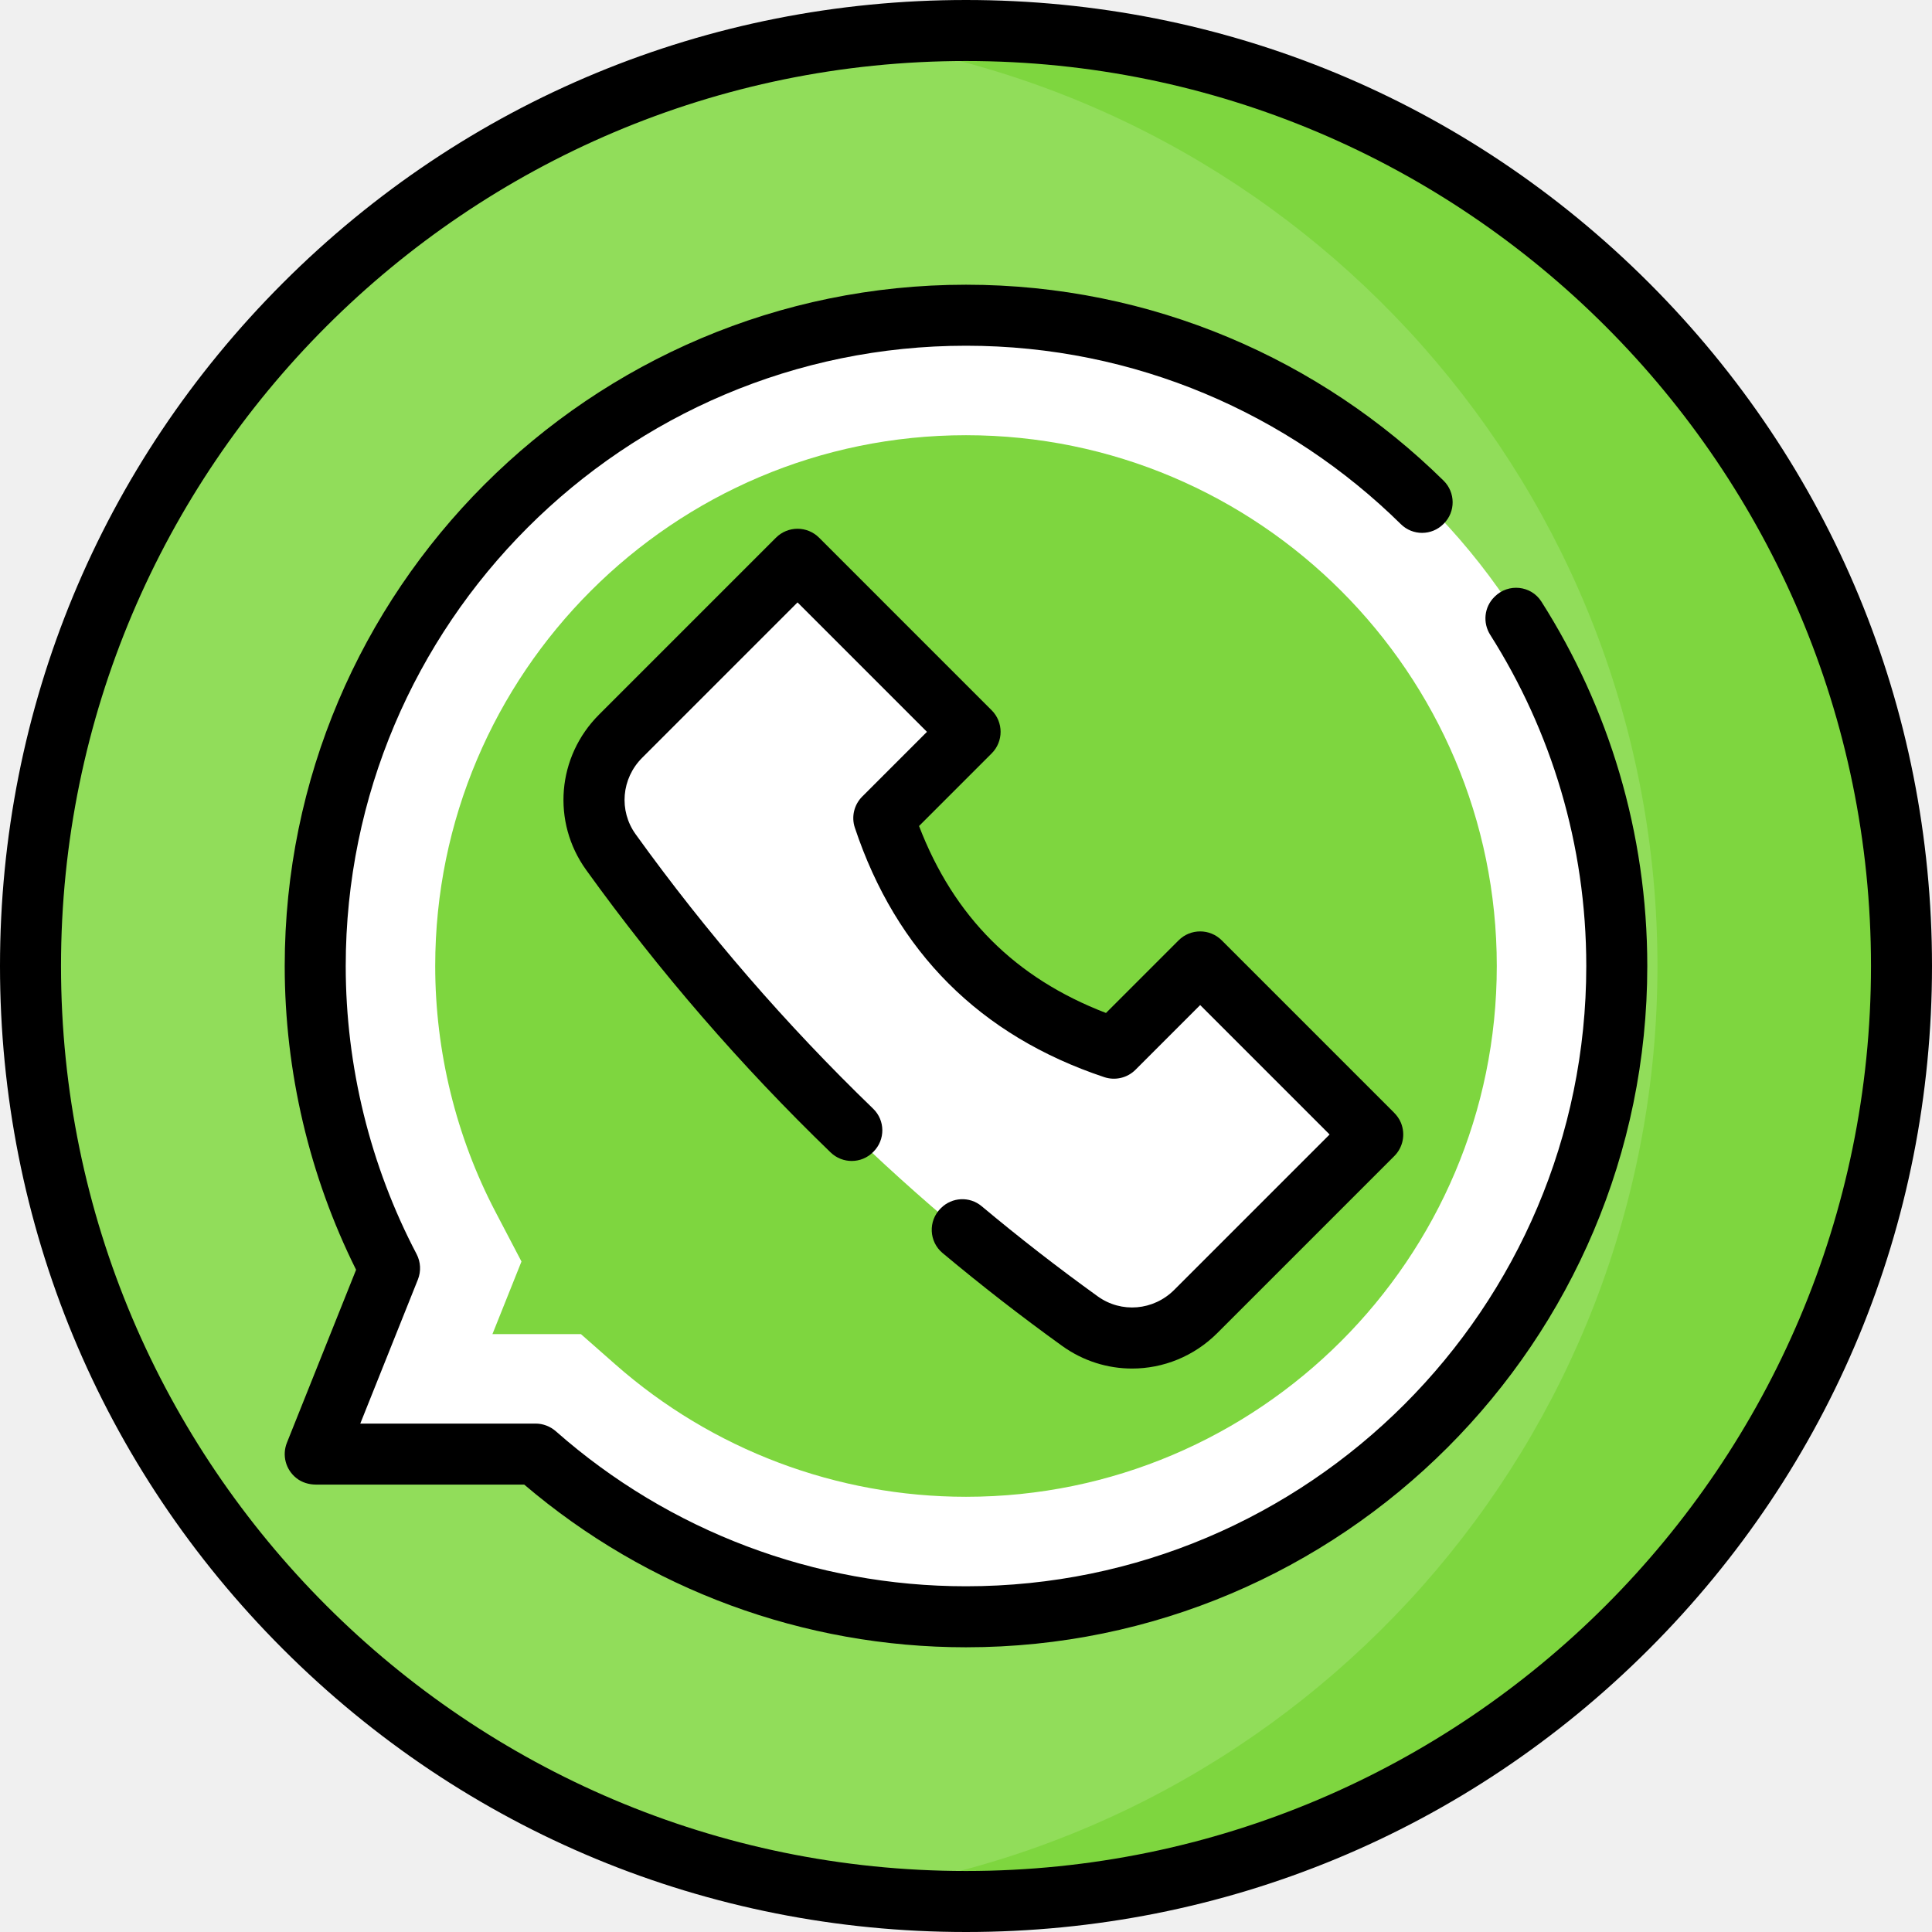
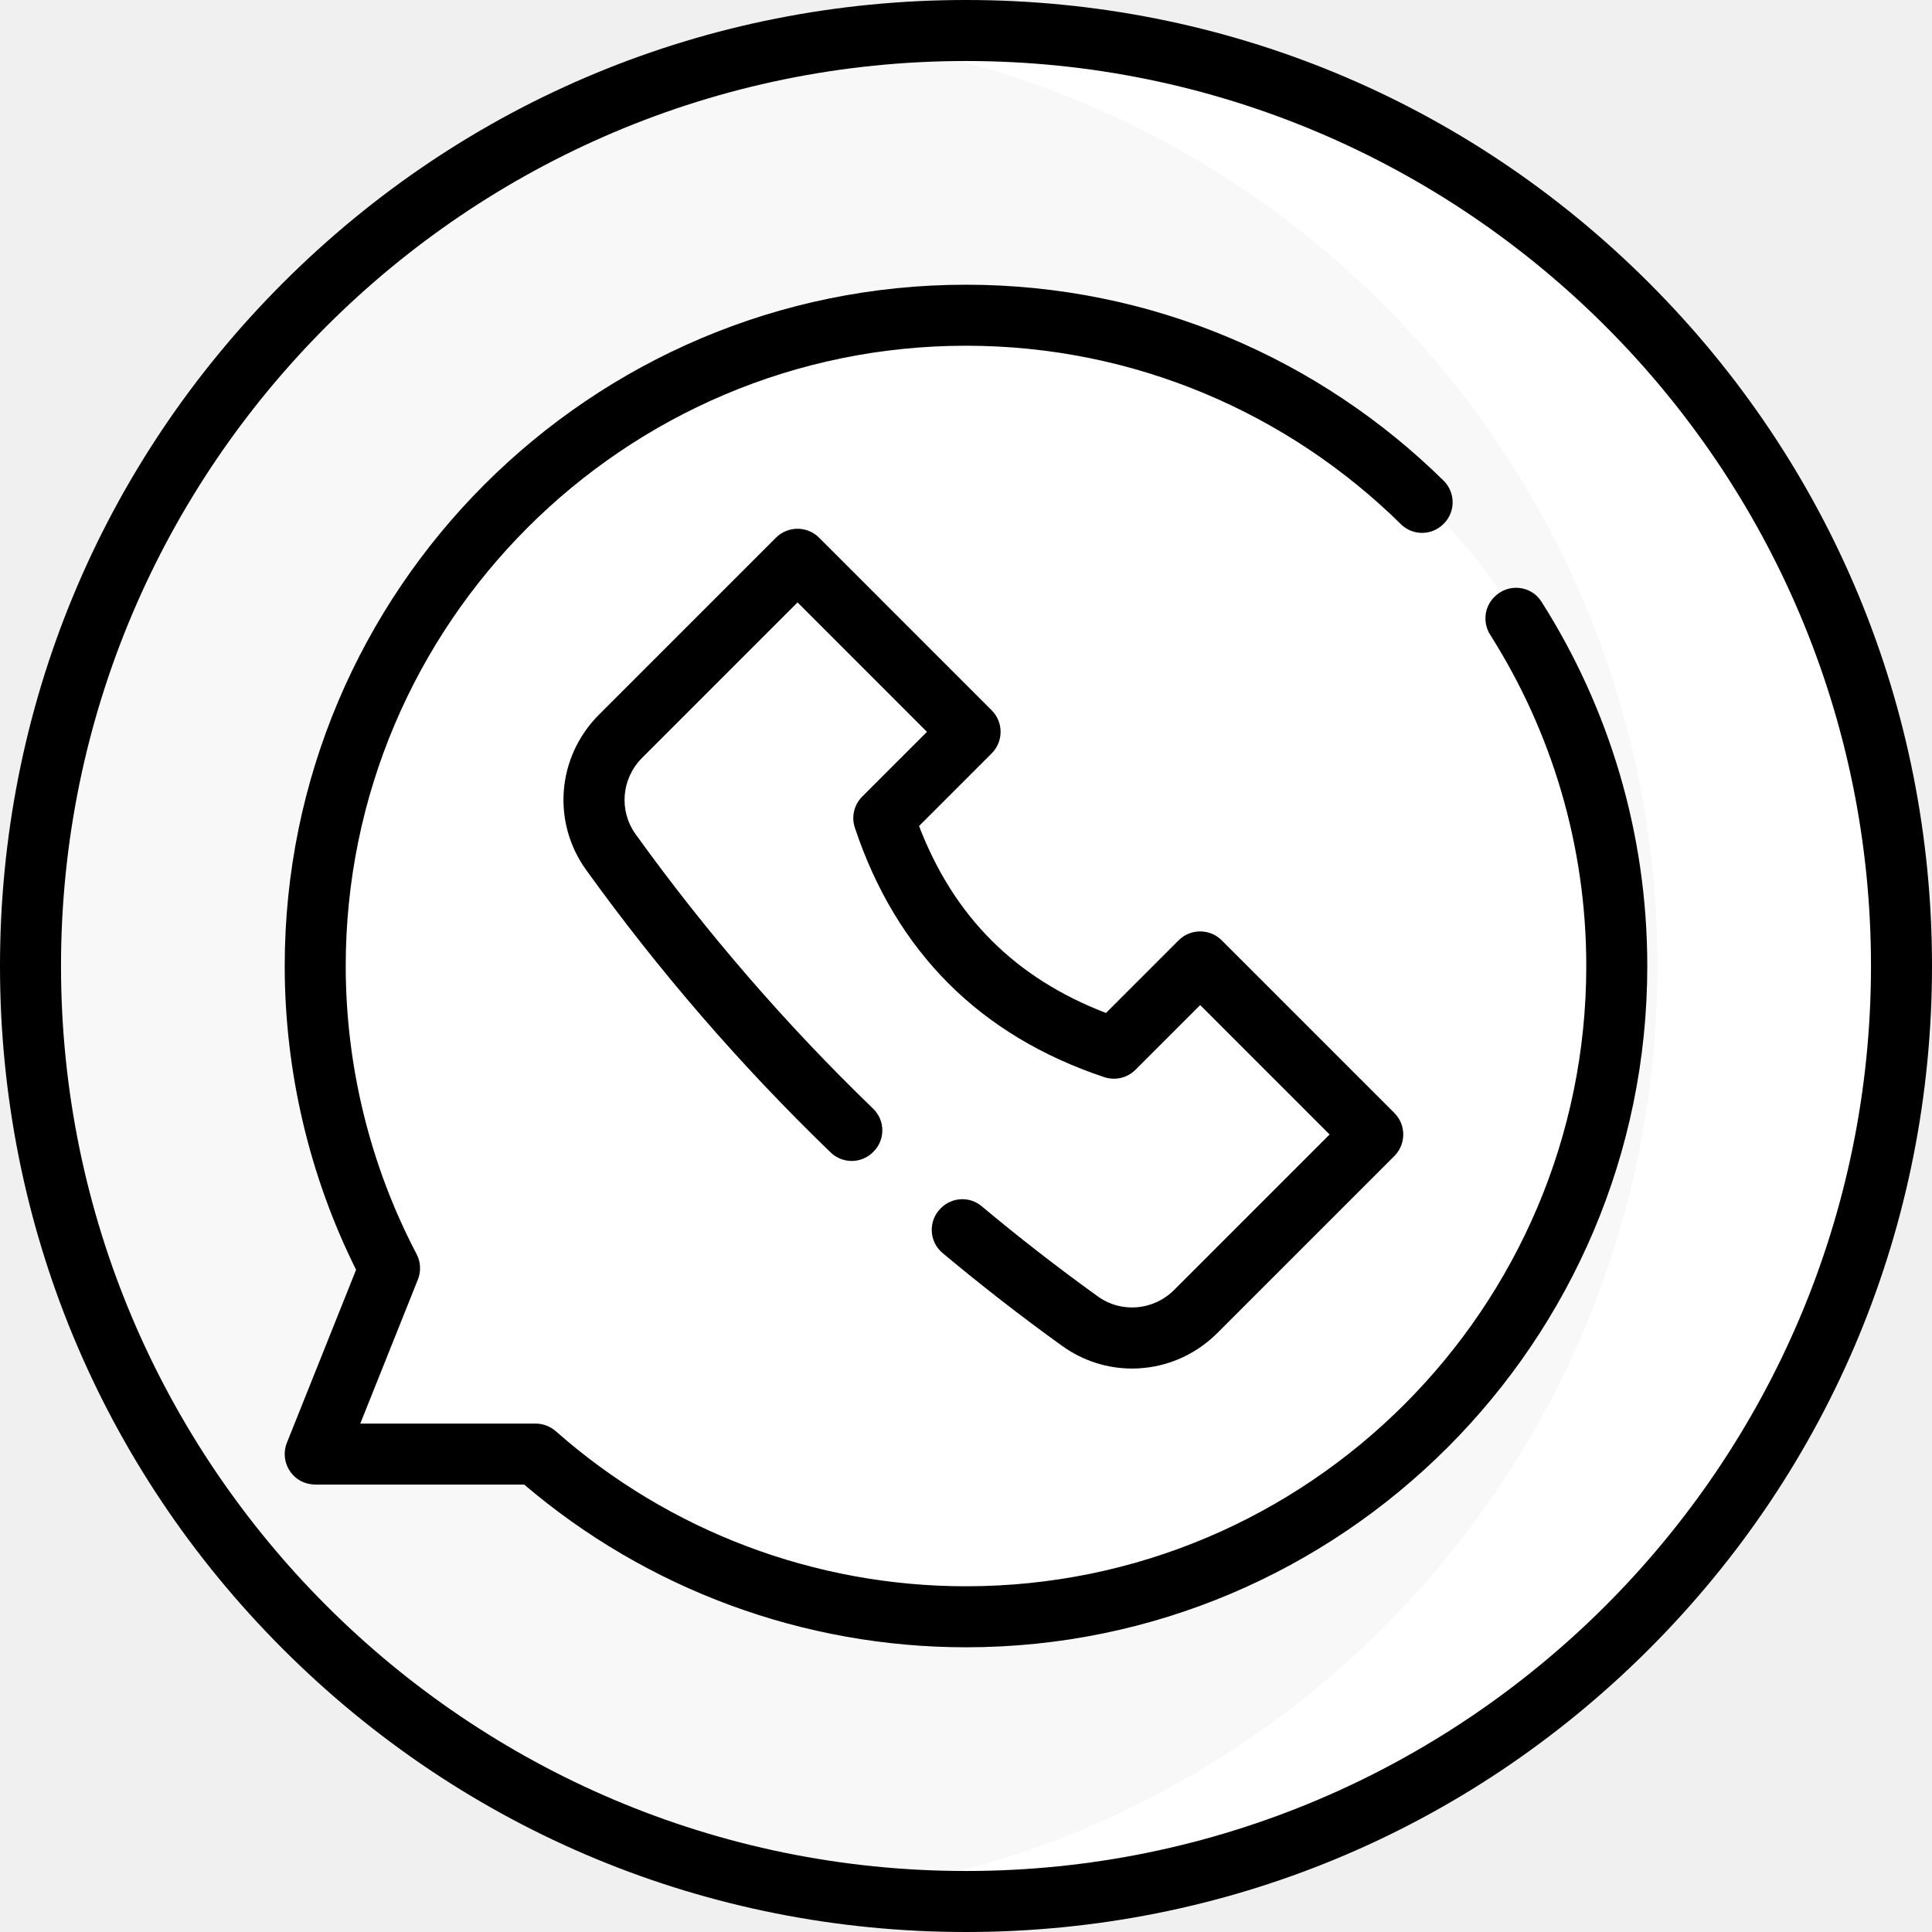
<svg xmlns="http://www.w3.org/2000/svg" height="200px" width="200px" version="1.1" id="Layer_1" viewBox="0 0 512 512" xml:space="preserve" fill="#000000">
  <g id="SVGRepo_bgCarrier" stroke-width="0" />
  <g id="SVGRepo_tracerCarrier" stroke-linecap="round" stroke-linejoin="round" />
  <g id="SVGRepo_iconCarrier">
-     <circle style="fill:#91DD5A;" cx="256" cy="256" r="247.916" />
-     <path style="fill:#7ED63F;" d="M256,8.084c-10.96,0-21.752,0.72-32.337,2.099C345.304,26.029,439.242,130.04,439.242,256 s-93.939,229.971-215.579,245.817c10.585,1.379,21.377,2.099,32.337,2.099c136.921,0,247.916-110.996,247.916-247.916 S392.921,8.084,256,8.084z" />
+     <circle style="fill:#f7f8f7;" cx="256" cy="256" r="247.916" />
+     <path style="fill:#ffffff;" d="M256,8.084c-10.96,0-21.752,0.72-32.337,2.099C345.304,26.029,439.242,130.04,439.242,256 s-93.939,229.971-215.579,245.817c10.585,1.379,21.377,2.099,32.337,2.099c136.921,0,247.916-110.996,247.916-247.916 S392.921,8.084,256,8.084z" />
    <path style="fill:#FFFFFF;" d="M256,429.002c-42.111,0-82.68-15.309-114.262-43.116H82.741l19.904-49.762 C89.793,311.573,82.998,283.87,82.998,256c0-95.394,77.608-173.002,173.002-173.002S429.002,160.606,429.002,256 S351.394,429.002,256,429.002z" />
-     <path style="fill:#7ED63F;" d="M256,396.665c-34.233,0-67.223-12.448-92.893-35.049l-9.162-8.067h-23.442l7.694-19.235 l-6.903-13.187c-10.44-19.945-15.959-42.466-15.959-65.127c0-77.563,63.102-140.665,140.665-140.665S396.665,178.437,396.665,256 S333.563,396.665,256,396.665z" />
+     <path style="fill:#ffffff;" d="M256,396.665c-34.233,0-67.223-12.448-92.893-35.049l-9.162-8.067h-23.442l7.694-19.235 l-6.903-13.187c-10.44-19.945-15.959-42.466-15.959-65.127c0-77.563,63.102-140.665,140.665-140.665S396.665,178.437,396.665,256 S333.563,396.665,256,396.665z" />
    <path style="fill:#FFFFFF;" d="M300.006,355.113c-5.092,0-9.975-1.578-14.124-4.563c-48.016-34.55-89.881-76.415-124.433-124.434 c-6.975-9.694-5.868-22.897,2.629-31.395l34.752-34.751c6.916-6.916,18.128-6.916,25.043,0l21.45,21.45 c6.916,6.916,6.916,18.128,0,25.043l-5.9,5.9c-2.886,2.886-3.747,7.223-2.213,11.005c9.858,24.309,27.113,41.563,51.421,51.421 c3.782,1.534,8.119,0.673,11.005-2.213l5.9-5.9c6.916-6.916,18.128-6.916,25.044,0l21.45,21.45c6.916,6.916,6.916,18.128,0,25.044 l-34.751,34.751C312.641,352.559,306.507,355.113,300.006,355.113z" />
    <path d="M437.019,74.981C388.667,26.628,324.379,0,256,0S123.333,26.628,74.982,74.981C26.628,123.333,0,187.62,0,256 s26.628,132.667,74.982,181.019C123.333,485.372,187.62,512,256,512s132.667-26.628,181.019-74.981 C485.372,388.667,512,324.379,512,256S485.372,123.333,437.019,74.981z M256,495.832C123.756,495.832,16.168,388.244,16.168,256 S123.756,16.168,256,16.168S495.832,123.756,495.832,256S388.244,495.832,256,495.832z" />
    <path d="M396.103,158.119c-0.039,0.039-0.078,0.078-0.116,0.116c-2.667,2.667-3.083,6.813-1.064,9.999 c16.112,25.41,25.457,55.516,25.457,87.766c0,90.639-73.74,164.379-164.379,164.379c-40.05,0-78.635-14.575-108.654-41.044 c-1.497-1.32-3.409-2.072-5.406-2.072H95.478l15.266-38.167c0.877-2.197,0.75-4.667-0.349-6.762 C98.112,308.957,91.621,282.561,91.621,256c0-90.639,73.74-164.379,164.379-164.379c44.86,0,85.573,18.069,115.261,47.303 c3.128,3.081,8.155,3.054,11.261-0.051l0.103-0.103c3.156-3.156,3.11-8.272-0.071-11.402C349.949,95.283,305.25,75.453,256,75.453 c-99.553,0-180.547,80.993-180.547,180.547c0,27.91,6.53,55.659,18.914,80.505l-18.336,45.84c-1.305,3.265-0.377,7.1,2.557,9.402 c1.459,1.146,3.309,1.685,5.165,1.685h55.172c32.638,27.826,74.09,43.116,117.076,43.116c99.553,0,180.547-80.993,180.547-180.547 c0-35.492-10.296-68.622-28.057-96.566C405.756,155.13,399.708,154.512,396.103,158.119z" />
    <path d="M369.373,294.798l-45.598-45.597c-3.158-3.157-8.276-3.157-11.433,0l-19.245,19.246 c-24.04-9.23-40.312-25.502-49.542-49.542l19.246-19.246c3.157-3.157,3.157-8.276,0-11.432l-45.731-45.731 c-3.158-3.157-8.276-3.157-11.433,0l-46.894,46.891c-11.125,11.127-12.563,28.427-3.418,41.138 c19.388,26.944,41.063,51.961,64.798,74.881c3.149,3.041,8.15,3.015,11.245-0.081c0.038-0.038,0.077-0.077,0.114-0.114 c3.157-3.157,3.125-8.292-0.087-11.394c-23.056-22.262-44.113-46.562-62.945-72.734c-4.494-6.245-3.767-14.767,1.728-20.261 l41.176-41.176l34.298,34.299l-17.149,17.149c-2.154,2.154-2.928,5.346-1.965,8.236c10.959,32.91,33.198,55.157,66.1,66.125 c2.904,0.966,6.108,0.212,8.274-1.953l17.148-17.149l34.299,34.299l-41.176,41.176c-5.495,5.495-14.015,6.223-20.261,1.728 c-10.574-7.609-20.836-15.589-30.788-23.91c-3.168-2.648-7.841-2.418-10.761,0.502l-0.109,0.109 c-3.325,3.325-3.084,8.791,0.524,11.808c10.244,8.565,20.806,16.782,31.69,24.614c5.596,4.027,12.08,6.001,18.538,6.001 c8.208,0,16.372-3.193,22.6-9.421l46.892-46.892c2.24-2.24,3.03-5.661,1.763-8.802C370.848,296.517,370.17,295.594,369.373,294.798z " />
  </g>
</svg>
